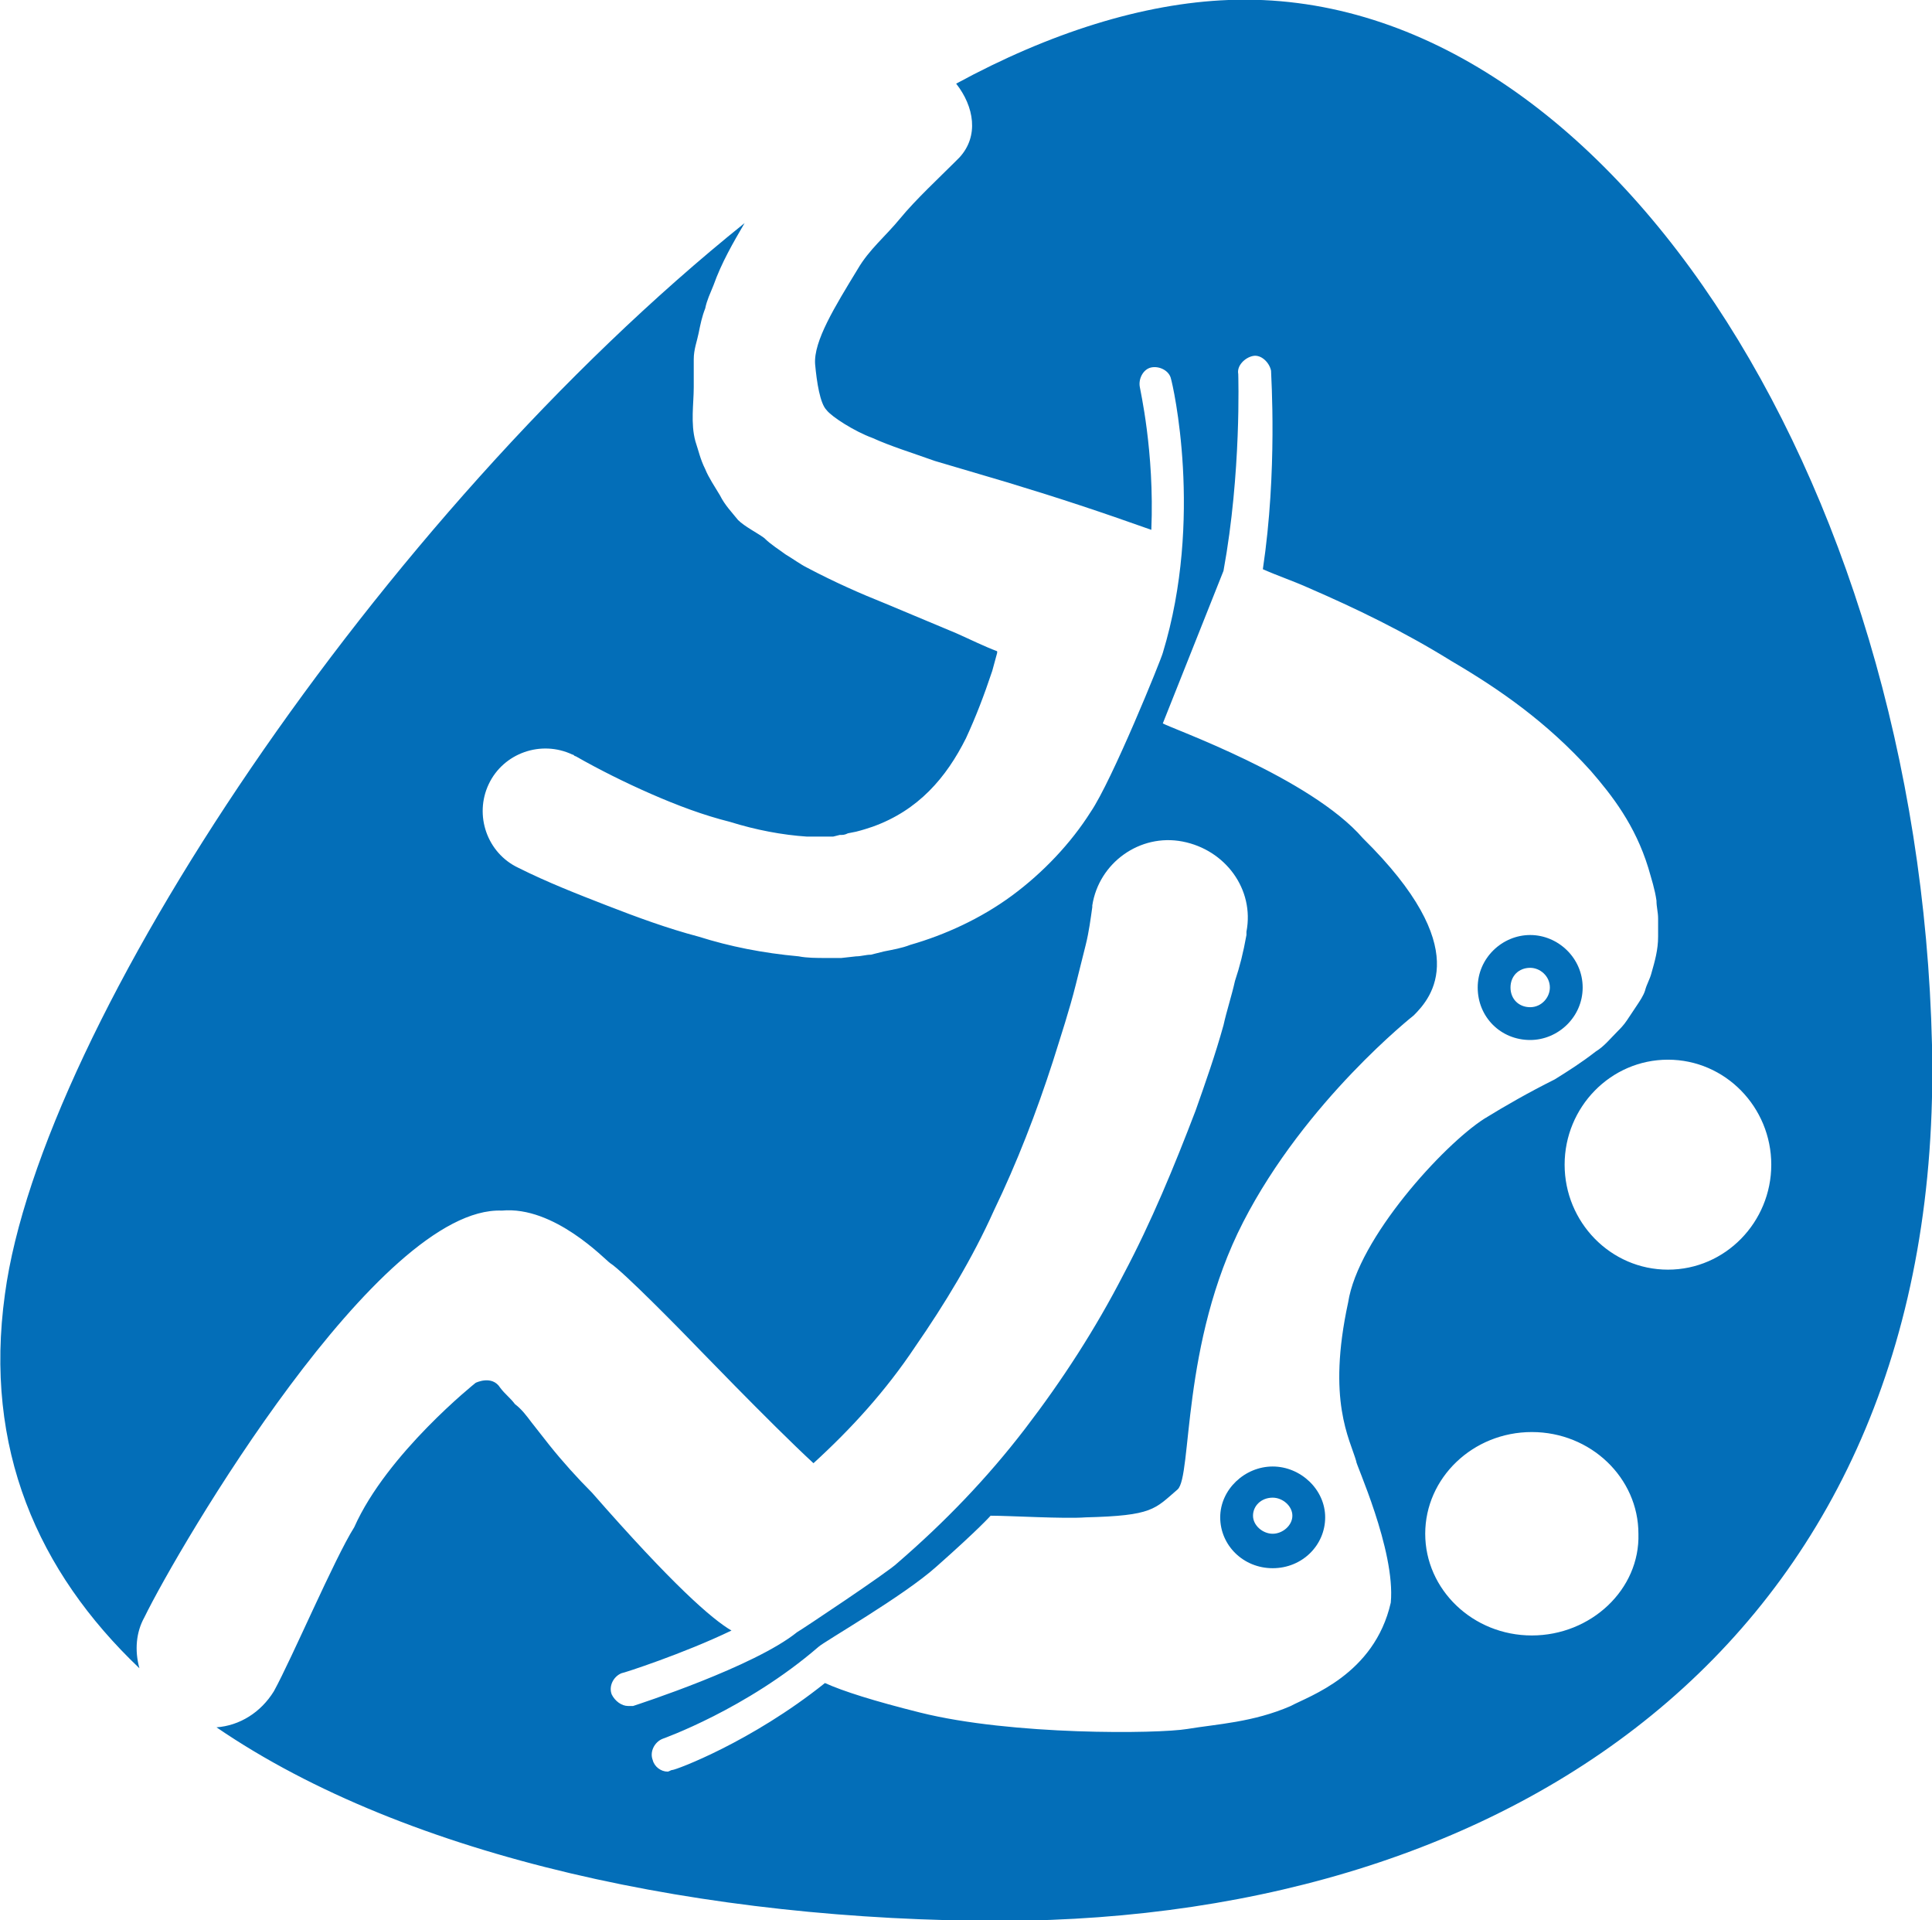
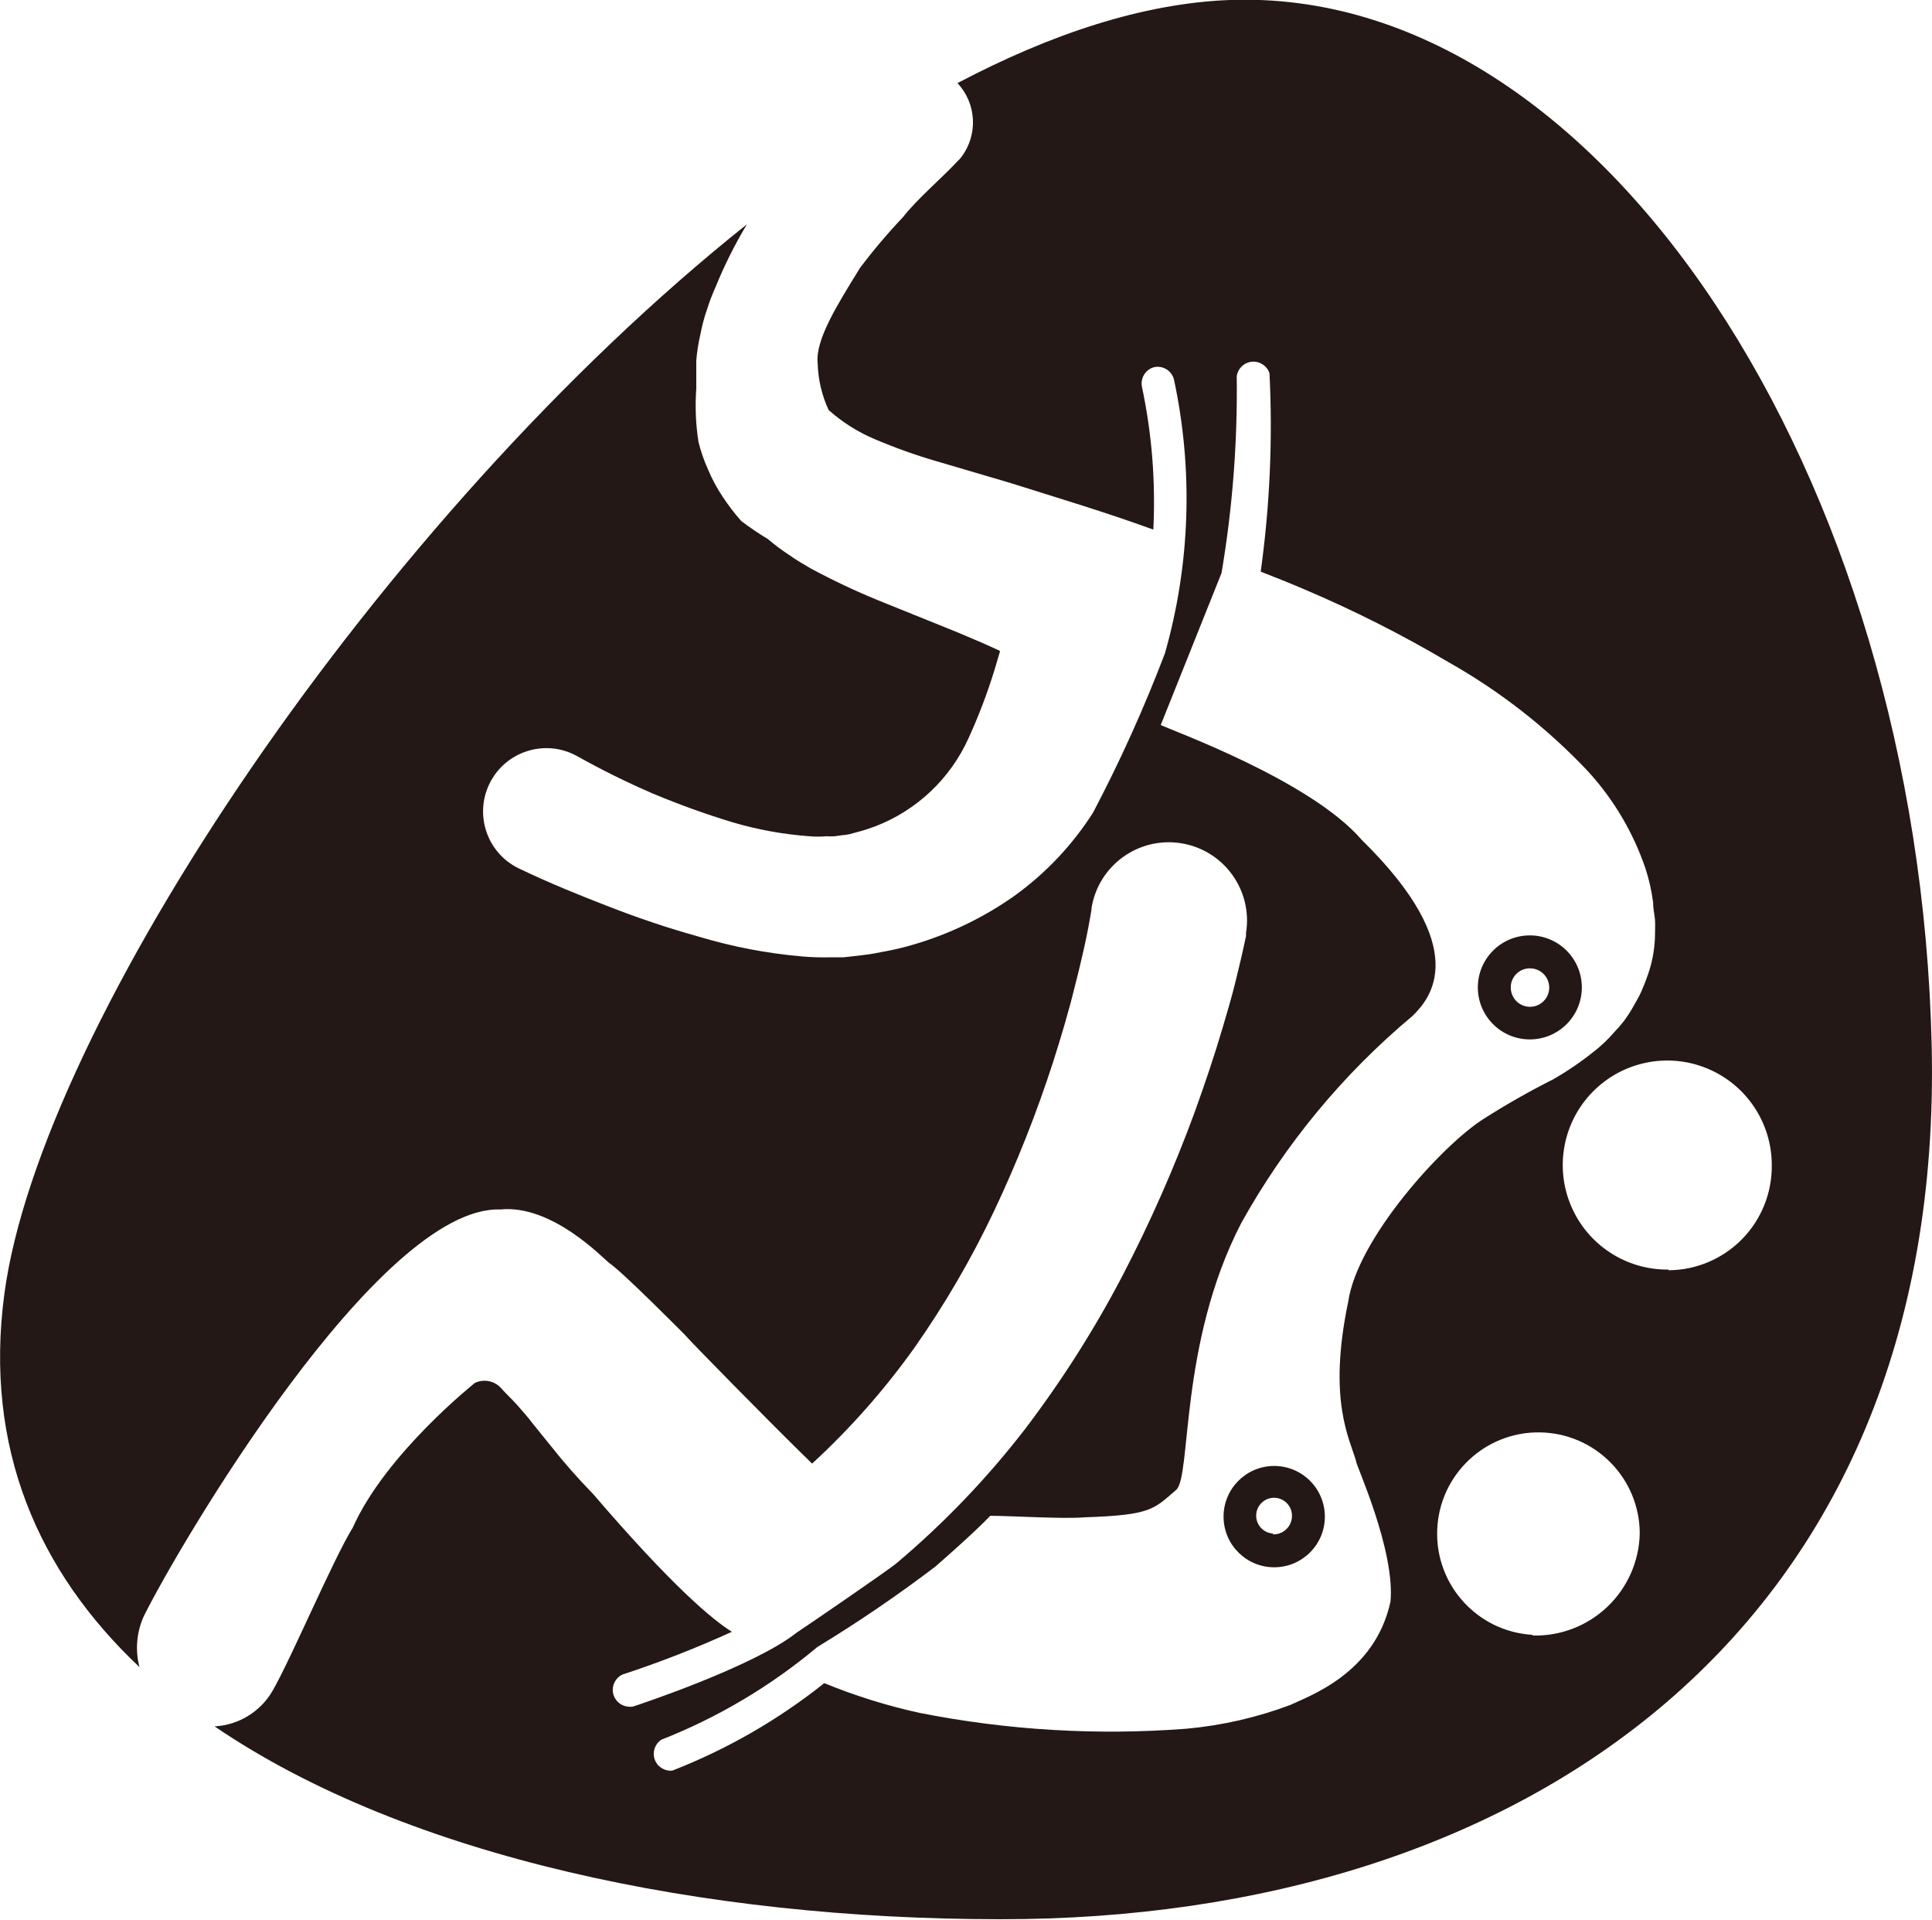
- <svg xmlns="http://www.w3.org/2000/svg" version="1.1" id="Horseback_x5F_Group" x="0px" y="0px" viewBox="0 0 117.8 117" style="enable-background:new 0 0 117.8 117;" xml:space="preserve">
-   <style type="text/css">
- 	.st0{fill:#036EB8;}
- </style>
+ <svg xmlns="http://www.w3.org/2000/svg" id="Induction_group" width="40.37mm" height="40.11mm" viewBox="0 0 114.43 113.69">
+   <defs>
+     <style>
+       #Induction_group:hover {cursor: pointer; }
+       #Induction {cursor: pointer; }
+       #Induction:hover .cls-1 {fill: #036eb8; !important; }
+       .cls-1 {
+         fill: #231815;
+       }
+     </style>
+   </defs>
  <g id="Induction">
-     <path class="st0" d="M117.8,63.7C117,29,97.6-0.9,74.9,0c-5.2,0.2-10.9,2-16.6,5.1c1.1,1.4,1.4,3.2,0.2,4.5c0,0-0.1,0.1-0.1,0.1   l-0.2,0.2c-0.9,0.9-2.4,2.3-3.3,3.4c-0.9,1.1-1.9,1.9-2.6,3.1c-1.4,2.3-2.7,4.4-2.6,5.8c0.1,1.1,0.3,2.4,0.7,2.8   c0.3,0.4,1.7,1.3,2.8,1.7c1.1,0.5,2.4,0.9,3.8,1.4l4.4,1.3c3.3,1,5.7,1.8,8.8,2.9c0.2-4.8-0.7-8.6-0.7-8.7   c-0.1-0.5,0.2-1.1,0.7-1.2c0.5-0.1,1.1,0.2,1.2,0.7c0.1,0.3,2,8.5-0.5,16.7c-0.1,0.4-3.1,7.8-4.4,9.7c-1.2,1.9-2.9,3.7-4.8,5.1   c-1.9,1.4-4.1,2.4-6.2,3c-0.5,0.2-1.1,0.3-1.6,0.4l-0.8,0.2c-0.3,0-0.6,0.1-0.9,0.1l-0.9,0.1c-0.3,0-0.6,0-0.9,0   c-0.6,0-1.2,0-1.7-0.1c-2.2-0.2-4.2-0.6-6.1-1.2c-1.9-0.5-3.8-1.2-5.6-1.9c-1.8-0.7-3.6-1.4-5.4-2.3c-1.9-0.9-2.7-3.2-1.8-5.1   c0.9-1.9,3.2-2.7,5.1-1.8c0.1,0,0.1,0.1,0.2,0.1l0,0c1.4,0.8,3,1.6,4.6,2.3c1.6,0.7,3.2,1.3,4.8,1.7c1.6,0.5,3.2,0.8,4.7,0.9   c0.4,0,0.7,0,1.1,0c0.2,0,0.3,0,0.5,0l0.4-0.1c0.2,0,0.3,0,0.5-0.1l0.5-0.1c0.4-0.1,0.7-0.2,1-0.3c2.8-1,4.5-3,5.7-5.4   c0.6-1.3,1.1-2.6,1.6-4.1l0.3-1.1c0,0,0,0,0-0.1c-0.8-0.3-1.6-0.7-2.5-1.1l-4.3-1.8c-1.5-0.6-3.1-1.3-4.8-2.2   c-0.4-0.2-0.8-0.5-1.3-0.8c-0.4-0.3-0.9-0.6-1.3-1c-0.4-0.3-1.2-0.7-1.6-1.1c-0.4-0.5-0.8-0.9-1.1-1.5c-0.3-0.5-0.7-1.1-0.9-1.6   c-0.3-0.6-0.4-1.1-0.6-1.7c-0.3-1.1-0.1-2.3-0.1-3.3c0-0.5,0-1.1,0-1.7c0-0.6,0.2-1.1,0.3-1.6c0.1-0.5,0.2-1,0.4-1.5   c0.1-0.5,0.3-0.9,0.5-1.4c0.5-1.4,1.2-2.6,1.9-3.8C23.1,31.5,2.5,62.5,0.3,78.9c-1.3,9.4,2,16.9,8.2,22.8c-0.3-1.1-0.2-2.2,0.3-3.1   c2.1-4.3,14.3-25.1,21.8-24.8c3.2-0.3,6.3,3,6.6,3.2c0.8,0.5,4.6,4.4,4.6,4.4c0.3,0.3,5.2,5.4,7.8,7.8l0,0c2.3-2.1,4.4-4.4,6.2-7.1   c1.8-2.6,3.5-5.4,4.8-8.3c1.4-2.9,2.6-6,3.6-9.1c0.5-1.6,1-3.1,1.4-4.7c0.2-0.8,0.4-1.6,0.6-2.4c0.2-0.8,0.3-1.6,0.4-2.3l0-0.1   c0.4-2.6,2.9-4.4,5.5-3.9s4.4,2.9,3.9,5.5c0,0.1,0,0.1,0,0.2c-0.2,1.1-0.4,1.9-0.7,2.8c-0.2,0.9-0.5,1.8-0.7,2.7   c-0.5,1.8-1.1,3.5-1.7,5.2c-1.3,3.4-2.7,6.8-4.4,10c-1.7,3.3-3.7,6.4-6,9.4c-2.3,3-4.9,5.7-7.8,8.2c-0.5,0.5-5.9,4.1-6.1,4.2   c-2.6,2.1-9.7,4.4-10,4.5c-0.1,0-0.2,0-0.3,0c-0.4,0-0.8-0.3-1-0.7c-0.2-0.5,0.1-1.1,0.6-1.3c0.1,0,3.8-1.2,6.7-2.6   c-1.2-0.7-3.6-2.8-8.5-8.4c-0.9-0.9-1.8-1.9-2.6-2.9l-1.1-1.4c-0.3-0.4-0.6-0.8-1-1.1c-0.3-0.4-0.6-0.6-0.9-1   C30,83.8,29,84.3,29,84.3s-5.4,4.3-7.4,8.8c-1.2,1.9-3.8,8-4.9,10l0,0c-0.8,1.3-2.1,2.1-3.5,2.2c11.7,8,29.9,11.8,47.9,11.8   C92.9,117,118.6,99.4,117.8,63.7z M84.8,97.7c-1,4.4-5,5.7-6.1,6.3c-2.3,1-4.5,1.1-6.3,1.4c-1.8,0.3-10.7,0.4-16.3-1   c-2.8-0.7-4.7-1.3-5.8-1.8c-4.5,3.6-9.1,5.3-9.3,5.3c-0.1,0-0.2,0.1-0.3,0.1c-0.4,0-0.8-0.3-0.9-0.7c-0.2-0.5,0.1-1.1,0.6-1.3   c0,0,5.1-1.8,9.5-5.6c0.3-0.3,5.2-3.1,7.2-4.9c2.6-2.3,3.3-3.1,3.3-3.1c1.2,0,4.5,0.2,5.8,0.1c4.1-0.1,4.2-0.5,5.6-1.7   c0.9-0.8,0.2-8.9,4-16.3c3.8-7.4,10.4-12.6,10.4-12.6c1.1-1.1,3.7-4.1-3.1-10.8c-3.2-3.7-11.7-6.7-12.2-7l3.7-9.3   c1.1-6,0.9-11.9,0.9-12c-0.1-0.5,0.4-1,0.9-1.1c0.5-0.1,1,0.4,1.1,0.9c0,0.3,0.4,6.1-0.5,12.1c0.9,0.4,1.8,0.7,2.7,1.1   c3,1.3,5.9,2.7,8.8,4.5c2.9,1.7,5.8,3.7,8.5,6.7c1.3,1.5,2.7,3.3,3.5,5.9c0.2,0.7,0.4,1.3,0.5,2c0,0.4,0.1,0.7,0.1,1.1   c0,0.4,0,0.8,0,1.1c0,0.8-0.2,1.5-0.4,2.2c-0.1,0.4-0.3,0.7-0.4,1.1c-0.1,0.3-0.3,0.6-0.5,0.9c-0.2,0.3-0.4,0.6-0.6,0.9   c-0.2,0.3-0.4,0.5-0.6,0.7c-0.4,0.4-0.8,0.9-1.3,1.2c-0.9,0.7-1.7,1.2-2.5,1.7c-1.6,0.8-3,1.6-4.3,2.4c-2.5,1.6-7.7,7.3-8.3,11.2   c-1.3,6,0.1,8.3,0.5,9.7C82.6,89.1,85.1,94.5,84.8,97.7z M93.4,99.7c-3.6,0-6.5-2.8-6.5-6.2c0-3.4,2.9-6.2,6.5-6.2s6.5,2.8,6.5,6.2   C100,96.9,97,99.7,93.4,99.7z M101.7,77.4c-3.5,0-6.3-2.9-6.3-6.4s2.8-6.4,6.3-6.4c3.5,0,6.3,2.9,6.3,6.4S105.2,77.4,101.7,77.4z" />
-     <path class="st0" d="M93.3,63.4c1.7,0,3.2-1.4,3.2-3.2S95,57,93.3,57s-3.2,1.4-3.2,3.2S91.5,63.4,93.3,63.4z M93.3,59   c0.6,0,1.2,0.5,1.2,1.2c0,0.6-0.5,1.2-1.2,1.2s-1.2-0.5-1.2-1.2C92.1,59.5,92.6,59,93.3,59z" />
-     <path class="st0" d="M77.6,89.4c-1.7,0-3.2,1.4-3.2,3.1s1.4,3.1,3.2,3.1s3.2-1.4,3.2-3.1S79.3,89.4,77.6,89.4z M77.6,93.5   c-0.6,0-1.2-0.5-1.2-1.1c0-0.6,0.5-1.1,1.2-1.1c0.6,0,1.2,0.5,1.2,1.1C78.8,93,78.2,93.5,77.6,93.5z" />
+     <path class="cls-1" d="M114.41,61.87C113.63,28.17,94.82-.84,72.8,0c-5.1.2-10.55,2-16.09,4.92a3.4,3.4,0,0,1,.22,4.39l-.09.11-.16.16c-.85.92-2.37,2.21-3.2,3.28a34.94,34.94,0,0,0-2.54,3c-1.38,2.24-2.66,4.27-2.51,5.66a7,7,0,0,0,.65,2.76A9.81,9.81,0,0,0,51.8,26a32.49,32.49,0,0,0,3.7,1.32l4.28,1.26c3.17,1,5.58,1.71,8.53,2.78a32.86,32.86,0,0,0-.67-8.44,1,1,0,0,1,.72-1.18,1,1,0,0,1,1.17.72A33.56,33.56,0,0,1,69,38.68a85.79,85.79,0,0,1-4.26,9.44,18,18,0,0,1-4.66,4.93,20.14,20.14,0,0,1-6,2.89,15.55,15.55,0,0,1-1.57.38l-.79.15c-.27.05-.59.08-.88.12l-.9.1c-.3,0-.57,0-.85,0a14.62,14.62,0,0,1-1.65-.06,30.27,30.27,0,0,1-6-1.15A56.19,56.19,0,0,1,36,53.66c-1.78-.69-3.46-1.37-5.28-2.24A3.74,3.74,0,0,1,34,44.68l.19.1,0,0A48.75,48.75,0,0,0,38.69,47a49,49,0,0,0,4.69,1.69,21.68,21.68,0,0,0,4.56.83,6,6,0,0,0,1,0,4,4,0,0,0,.49,0l.43-.06a3.84,3.84,0,0,0,.44-.06l.52-.14a10.14,10.14,0,0,0,1-.32,10,10,0,0,0,5.56-5.26,33.31,33.31,0,0,0,1.52-4l.32-1.08s0,0,0-.06c-.73-.34-1.53-.69-2.47-1.08l-4.21-1.7A41.9,41.9,0,0,1,48,33.65c-.4-.23-.82-.48-1.25-.78a13.09,13.09,0,0,1-1.27-.95,17.56,17.56,0,0,1-1.58-1.07,13,13,0,0,1-1.1-1.44,9.52,9.52,0,0,1-.86-1.6,9.69,9.69,0,0,1-.57-1.64A14,14,0,0,1,41.24,23c0-.49,0-1.11,0-1.66a10.73,10.73,0,0,1,.25-1.57,10,10,0,0,1,.38-1.43A12,12,0,0,1,42.38,17a26.89,26.89,0,0,1,1.86-3.72C22.47,30.62,2.39,60.68.26,76.61c-1.22,9.13,2,16.45,8,22.11a4.54,4.54,0,0,1,.25-3c2.07-4.18,13.93-24.35,21.13-24.1,3.06-.31,6.1,2.91,6.43,3.16.78.51,4.5,4.27,4.5,4.27.24.3,5.08,5.24,7.53,7.62h0a44.15,44.15,0,0,0,6.06-6.86,55.36,55.36,0,0,0,4.71-8.08,73.37,73.37,0,0,0,3.5-8.83c.48-1.51.93-3,1.31-4.57.2-.76.38-1.53.55-2.29s.32-1.57.42-2.19v-.08a4.63,4.63,0,1,1,9.15,1.48,1.35,1.35,0,0,1,0,.18c-.21,1-.41,1.84-.63,2.73s-.47,1.73-.72,2.58c-.5,1.71-1.07,3.39-1.67,5.06a82.73,82.73,0,0,1-4.3,9.75,64,64,0,0,1-5.78,9.09,51.61,51.61,0,0,1-7.59,7.92c-.53.45-5.73,4-5.94,4.13-2.53,2-9.4,4.28-9.69,4.37a1,1,0,0,1-.3,0,1,1,0,0,1-.31-1.9,63.08,63.08,0,0,0,6.48-2.53c-1.14-.71-3.51-2.67-8.22-8.16a36,36,0,0,1-2.5-2.84l-1.06-1.31c-.31-.41-.62-.76-.93-1.11s-.61-.62-.9-.94a1.33,1.33,0,0,0-1.61-.38s-5.28,4.19-7.23,8.56c-1.17,1.89-3.66,7.78-4.76,9.68l0,0a4.23,4.23,0,0,1-3.43,2.1c11.41,7.77,29,11.42,46.51,11.42C90.23,113.69,115.22,96.52,114.41,61.87Zm-32.06,33c-.93,4.23-4.82,5.56-5.92,6.09a23.59,23.59,0,0,1-6.17,1.41,58.38,58.38,0,0,1-15.8-.94,34.22,34.22,0,0,1-5.64-1.76,34.56,34.56,0,0,1-9,5.18,1,1,0,0,1-.65-1.83,33.41,33.41,0,0,0,9.24-5.49,81.49,81.49,0,0,0,7-4.77c2.56-2.24,3.24-3,3.24-3,1.21,0,4.33.2,5.59.09,4-.13,4.1-.5,5.42-1.62.92-.79.16-8.67,3.86-15.81A43.58,43.58,0,0,1,83.65,60.17c1.1-1.06,3.56-4-3-10.44-3.07-3.56-11.41-6.53-11.9-6.8l3.6-9a64.77,64.77,0,0,0,.9-11.65,1,1,0,0,1,1.94-.18,62.68,62.68,0,0,1-.52,11.75c.87.34,1.73.68,2.59,1.05a72.17,72.17,0,0,1,8.55,4.32,35,35,0,0,1,8.26,6.47,16.28,16.28,0,0,1,3.39,5.74,10.9,10.9,0,0,1,.45,2c0,.35.08.7.11,1s0,.74,0,1.11a7.51,7.51,0,0,1-.41,2.16q-.18.52-.39,1c-.14.33-.32.6-.48.9s-.35.57-.54.84a8,8,0,0,1-.59.68,8.21,8.21,0,0,1-1.22,1.16A19,19,0,0,1,92,63.91a46.87,46.87,0,0,0-4.15,2.36c-2.46,1.57-7.47,7.1-8,10.83-1.22,5.83.09,8.08.48,9.46C80.23,86.56,82.68,91.83,82.35,94.91Zm8.42,1.94a6,6,0,1,1,6.35-6A6.18,6.18,0,0,1,90.77,96.85Zm8.06-21.63A6.19,6.19,0,1,1,104.94,69,6.15,6.15,0,0,1,98.83,75.22Z" />
+     <path class="cls-1" d="M90.61,61.55a3.08,3.08,0,1,0-3.08-3.08A3.08,3.08,0,0,0,90.61,61.55Zm0-4.21a1.14,1.14,0,1,1-1.13,1.13A1.13,1.13,0,0,1,90.61,57.34Z" />
+     <path class="cls-1" d="M75.39,86.81a3,3,0,1,0,3.08,3A3,3,0,0,0,75.39,86.81Zm0,4a1.06,1.06,0,1,1,1.13-1A1.09,1.09,0,0,1,75.39,90.86Z" />
  </g>
</svg>
